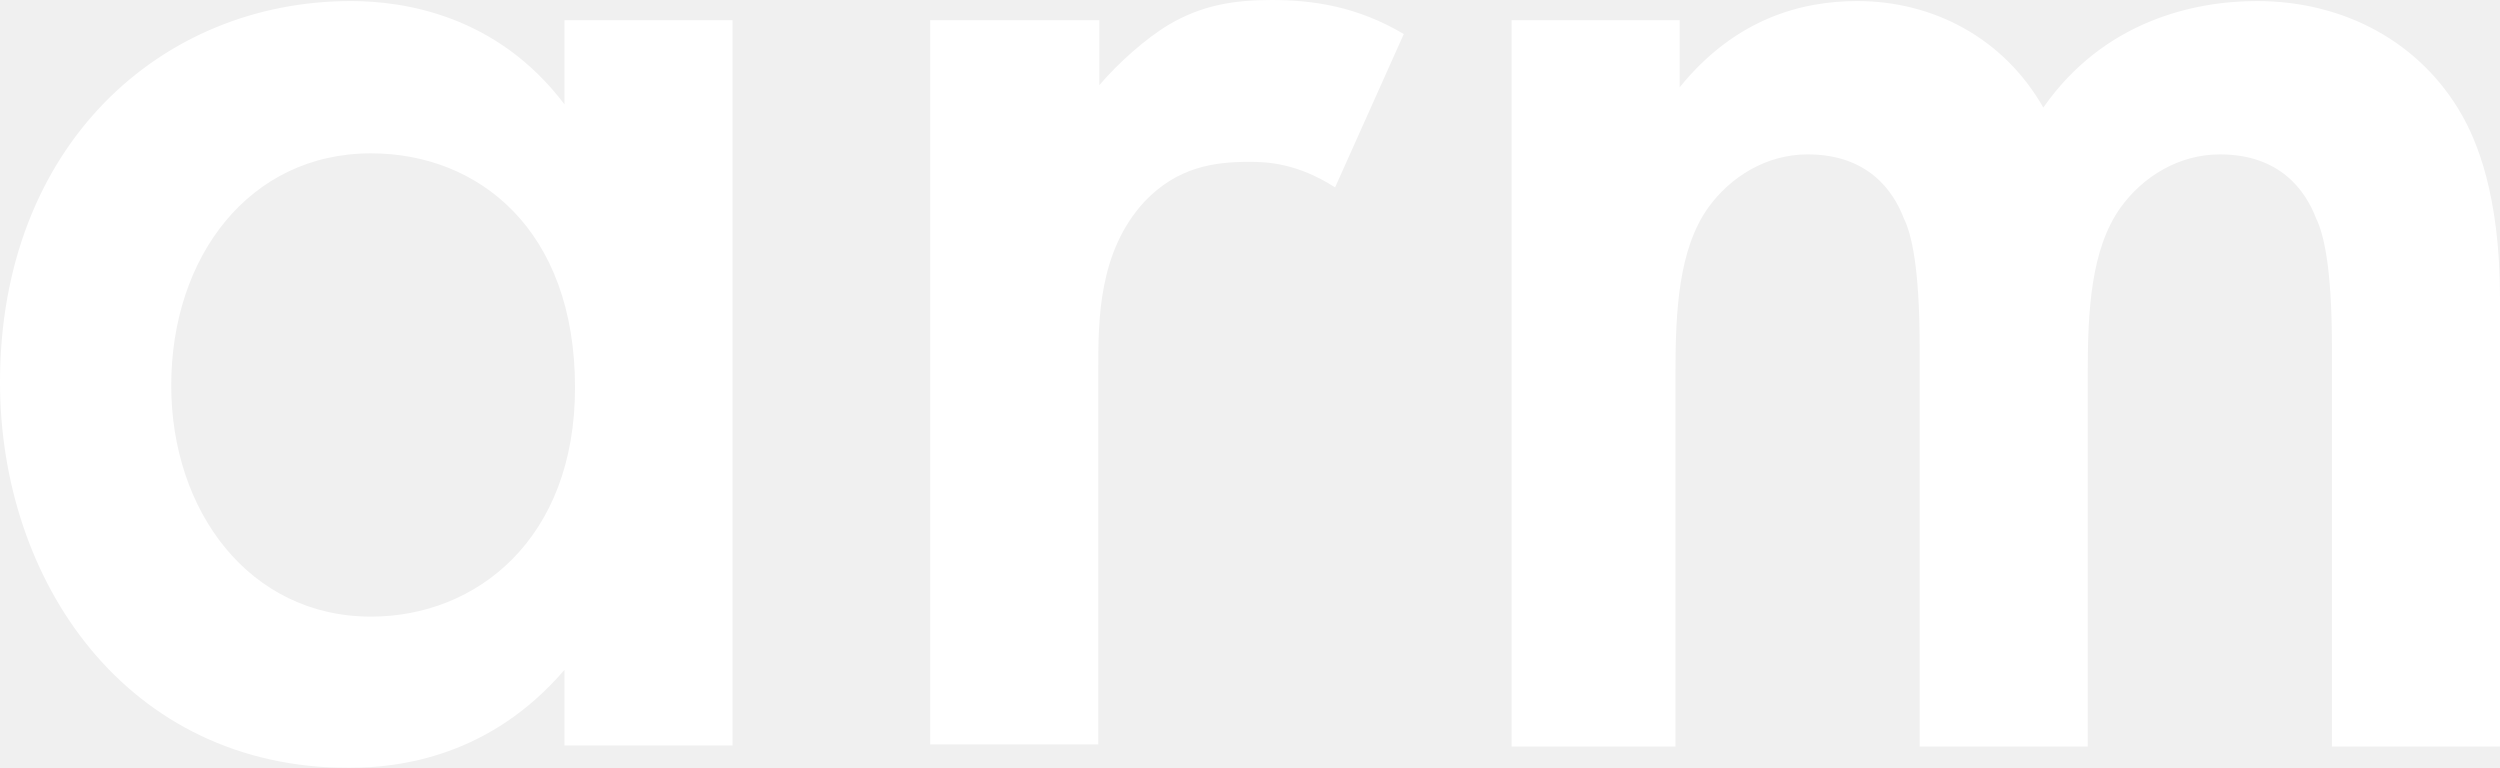
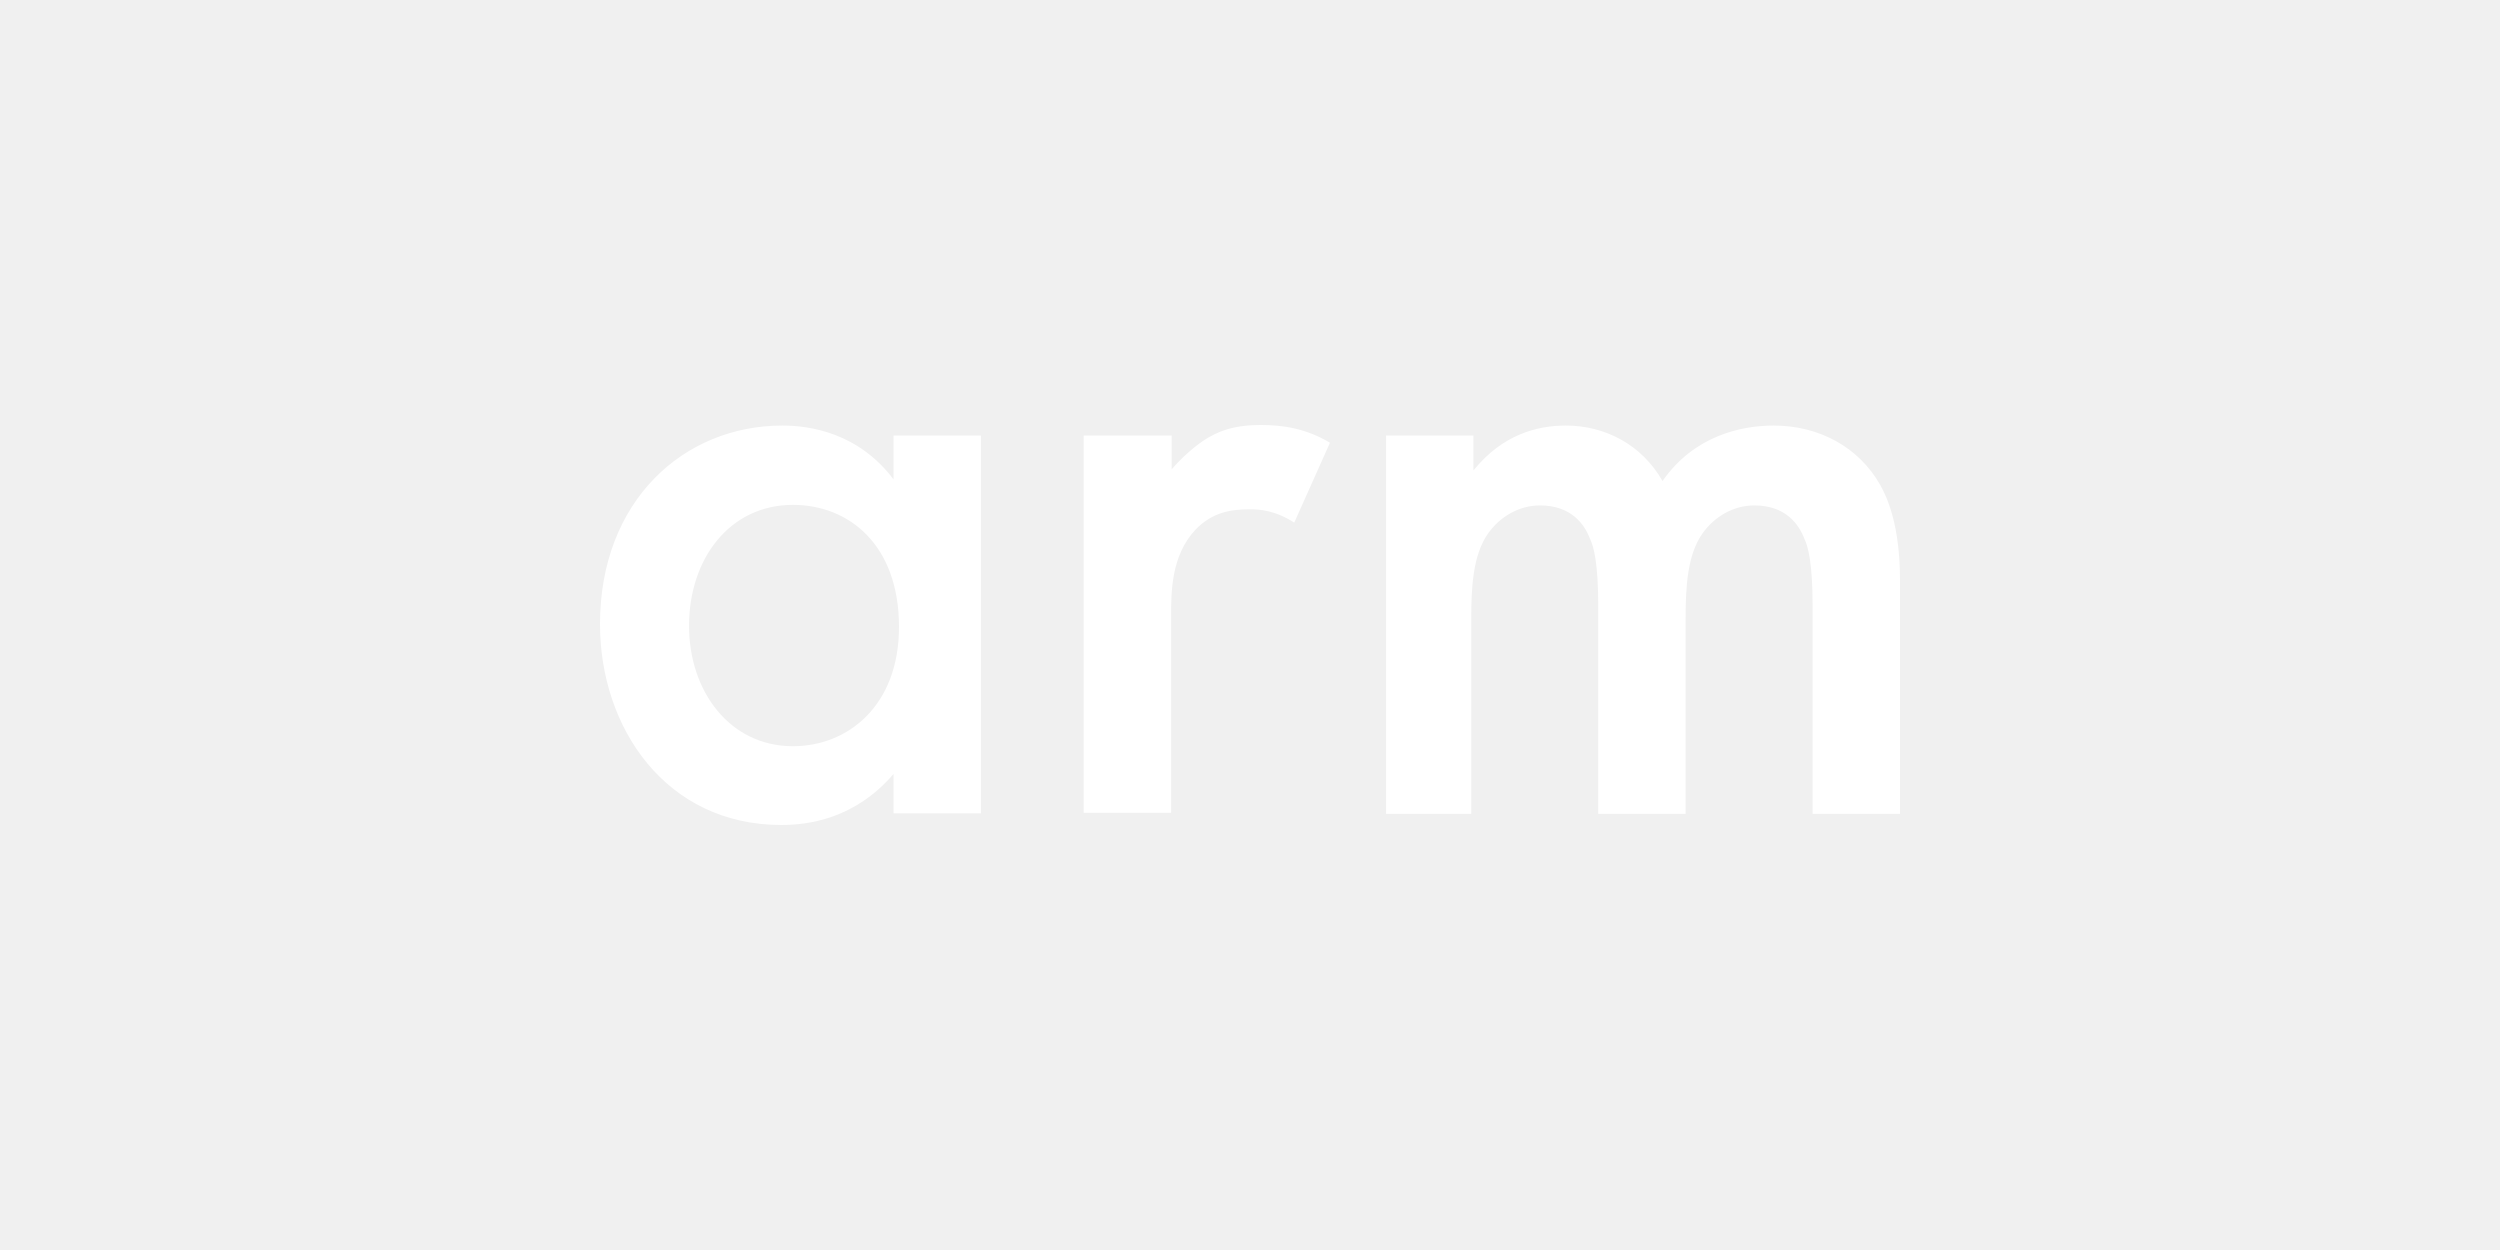
- <svg xmlns="http://www.w3.org/2000/svg" xmlns:xlink="http://www.w3.org/1999/xlink" width="140px" height="43px" viewBox="0 0 140 43" version="1.1">
+ <svg xmlns="http://www.w3.org/2000/svg" xmlns:xlink="http://www.w3.org/1999/xlink" width="200px" height="100px" viewBox="0 0 200 100" version="1.1">
  <defs>
-     <polygon id="path-1" points="3.53826492e-15 0 140 0 140 43 3.53826492e-15 43" />
+     <polygon id="path-1" points="0 0 104 0 104 32 0 32" />
  </defs>
-   <g id="Web" stroke="none" stroke-width="1" fill="none" fill-rule="evenodd">
-     <g id="DT_EuroRust-'23_vs.2c" transform="translate(-699, -4133)">
-       <g id="Group-22" transform="translate(167, 3775)">
-         <g id="Group-19" transform="translate(0, 347)">
-           <g id="Group-3" transform="translate(532, 11)">
-             <mask id="mask-2" fill="white">
-               <use xlink:href="#path-1" />
-             </mask>
-             <g id="Clip-2" />
-             <path d="M31.61,1.132 L41.022,1.132 L41.022,41.746 L31.61,41.746 L31.61,37.512 C27.465,42.344 22.434,43 19.533,43 C7.102,43 0,32.562 0,21.408 C0,8.17 8.998,0.059 19.652,0.059 C22.612,0.059 27.822,0.834 31.61,5.843 L31.61,1.132 Z M9.589,21.589 C9.589,28.626 13.97,34.531 20.777,34.531 C26.697,34.531 32.201,30.176 32.201,21.707 C32.201,12.821 26.756,8.587 20.777,8.587 C13.97,8.587 9.589,14.37 9.589,21.589 L9.589,21.589 Z M52.151,1.132 L61.563,1.132 L61.563,4.769 C62.629,3.518 64.168,2.147 65.472,1.371 C67.306,0.295 69.081,0 71.214,0 C73.522,0 76.009,0.357 78.612,1.907 L74.765,10.494 C72.632,9.122 70.916,9.063 69.97,9.063 C67.955,9.063 65.944,9.361 64.109,11.271 C61.504,14.075 61.504,17.949 61.504,20.633 L61.504,41.688 L52.091,41.688 L52.091,1.132 L52.151,1.132 Z M84.65,1.132 L94.062,1.132 L94.062,4.888 C97.2,1.013 100.931,0.059 104.009,0.059 C108.21,0.059 112.177,2.085 114.426,6.023 C117.8,1.191 122.833,0.059 126.384,0.059 C131.297,0.059 135.56,2.383 137.867,6.44 C138.639,7.812 140,10.792 140,16.697 L140,41.805 L130.588,41.805 L130.588,19.441 C130.588,14.909 130.113,13.061 129.699,12.224 C129.108,10.675 127.687,8.646 124.313,8.646 C122.003,8.646 119.991,9.9 118.748,11.629 C117.09,13.953 116.913,17.414 116.913,20.873 L116.913,41.805 L107.501,41.805 L107.501,19.441 C107.501,14.909 107.028,13.061 106.612,12.224 C106.021,10.675 104.6,8.646 101.226,8.646 C98.916,8.646 96.904,9.9 95.66,11.629 C94.003,13.953 93.826,17.414 93.826,20.873 L93.826,41.805 L84.65,41.805 L84.65,1.132 Z" id="Fill-1" fill="#FFFFFF" mask="url(#mask-2)" />
-           </g>
-         </g>
-       </g>
+   <g id="Artboard" stroke="none" stroke-width="1" fill="none" fill-rule="evenodd">
+     <g id="arm" transform="translate(48, 34)">
+       <mask id="mask-2" fill="white">
+         <use xlink:href="#path-1" />
+       </mask>
+       <g id="path-1" />
+       <path d="M23.482,0.842 L30.474,0.842 L30.474,31.067 L23.482,31.067 L23.482,27.916 C20.402,31.512 16.666,32 14.51,32 C5.276,32 0,24.232 0,15.932 C0,6.08 6.684,0.044 14.598,0.044 C16.797,0.044 20.668,0.621 23.482,4.348 L23.482,0.842 Z M7.123,16.066 C7.123,21.303 10.378,25.697 15.434,25.697 C19.832,25.697 23.92,22.456 23.92,16.154 C23.92,9.541 19.876,6.39 15.434,6.39 C10.378,6.39 7.123,10.694 7.123,16.066 L7.123,16.066 Z M38.741,0.842 L45.732,0.842 L45.732,3.549 C46.524,2.618 47.668,1.597 48.636,1.021 C49.999,0.22 51.317,0 52.902,0 C54.616,0 56.463,0.266 58.397,1.419 L55.539,7.81 C53.955,6.788 52.681,6.744 51.978,6.744 C50.481,6.744 48.987,6.966 47.624,8.388 C45.688,10.474 45.688,13.357 45.688,15.355 L45.688,31.023 L38.696,31.023 L38.696,0.842 L38.741,0.842 Z M62.883,0.842 L69.874,0.842 L69.874,3.637 C72.206,0.754 74.977,0.044 77.264,0.044 C80.384,0.044 83.331,1.551 85.002,4.482 C87.508,0.886 91.247,0.044 93.885,0.044 C97.535,0.044 100.702,1.773 102.415,4.792 C102.989,5.814 104,8.032 104,12.426 L104,31.111 L97.008,31.111 L97.008,14.468 C97.008,11.095 96.655,9.72 96.348,9.097 C95.908,7.944 94.853,6.434 92.347,6.434 C90.63,6.434 89.136,7.367 88.213,8.654 C86.981,10.384 86.849,12.959 86.849,15.533 L86.849,31.111 L79.858,31.111 L79.858,14.468 C79.858,11.095 79.506,9.72 79.197,9.097 C78.758,7.944 77.703,6.434 75.196,6.434 C73.48,6.434 71.986,7.367 71.062,8.654 C69.831,10.384 69.699,12.959 69.699,15.533 L69.699,31.111 L62.883,31.111 L62.883,0.842 Z" id="Fill-1" fill="#FFFFFF" fill-rule="nonzero" mask="url(#mask-2)" />
    </g>
  </g>
</svg>
